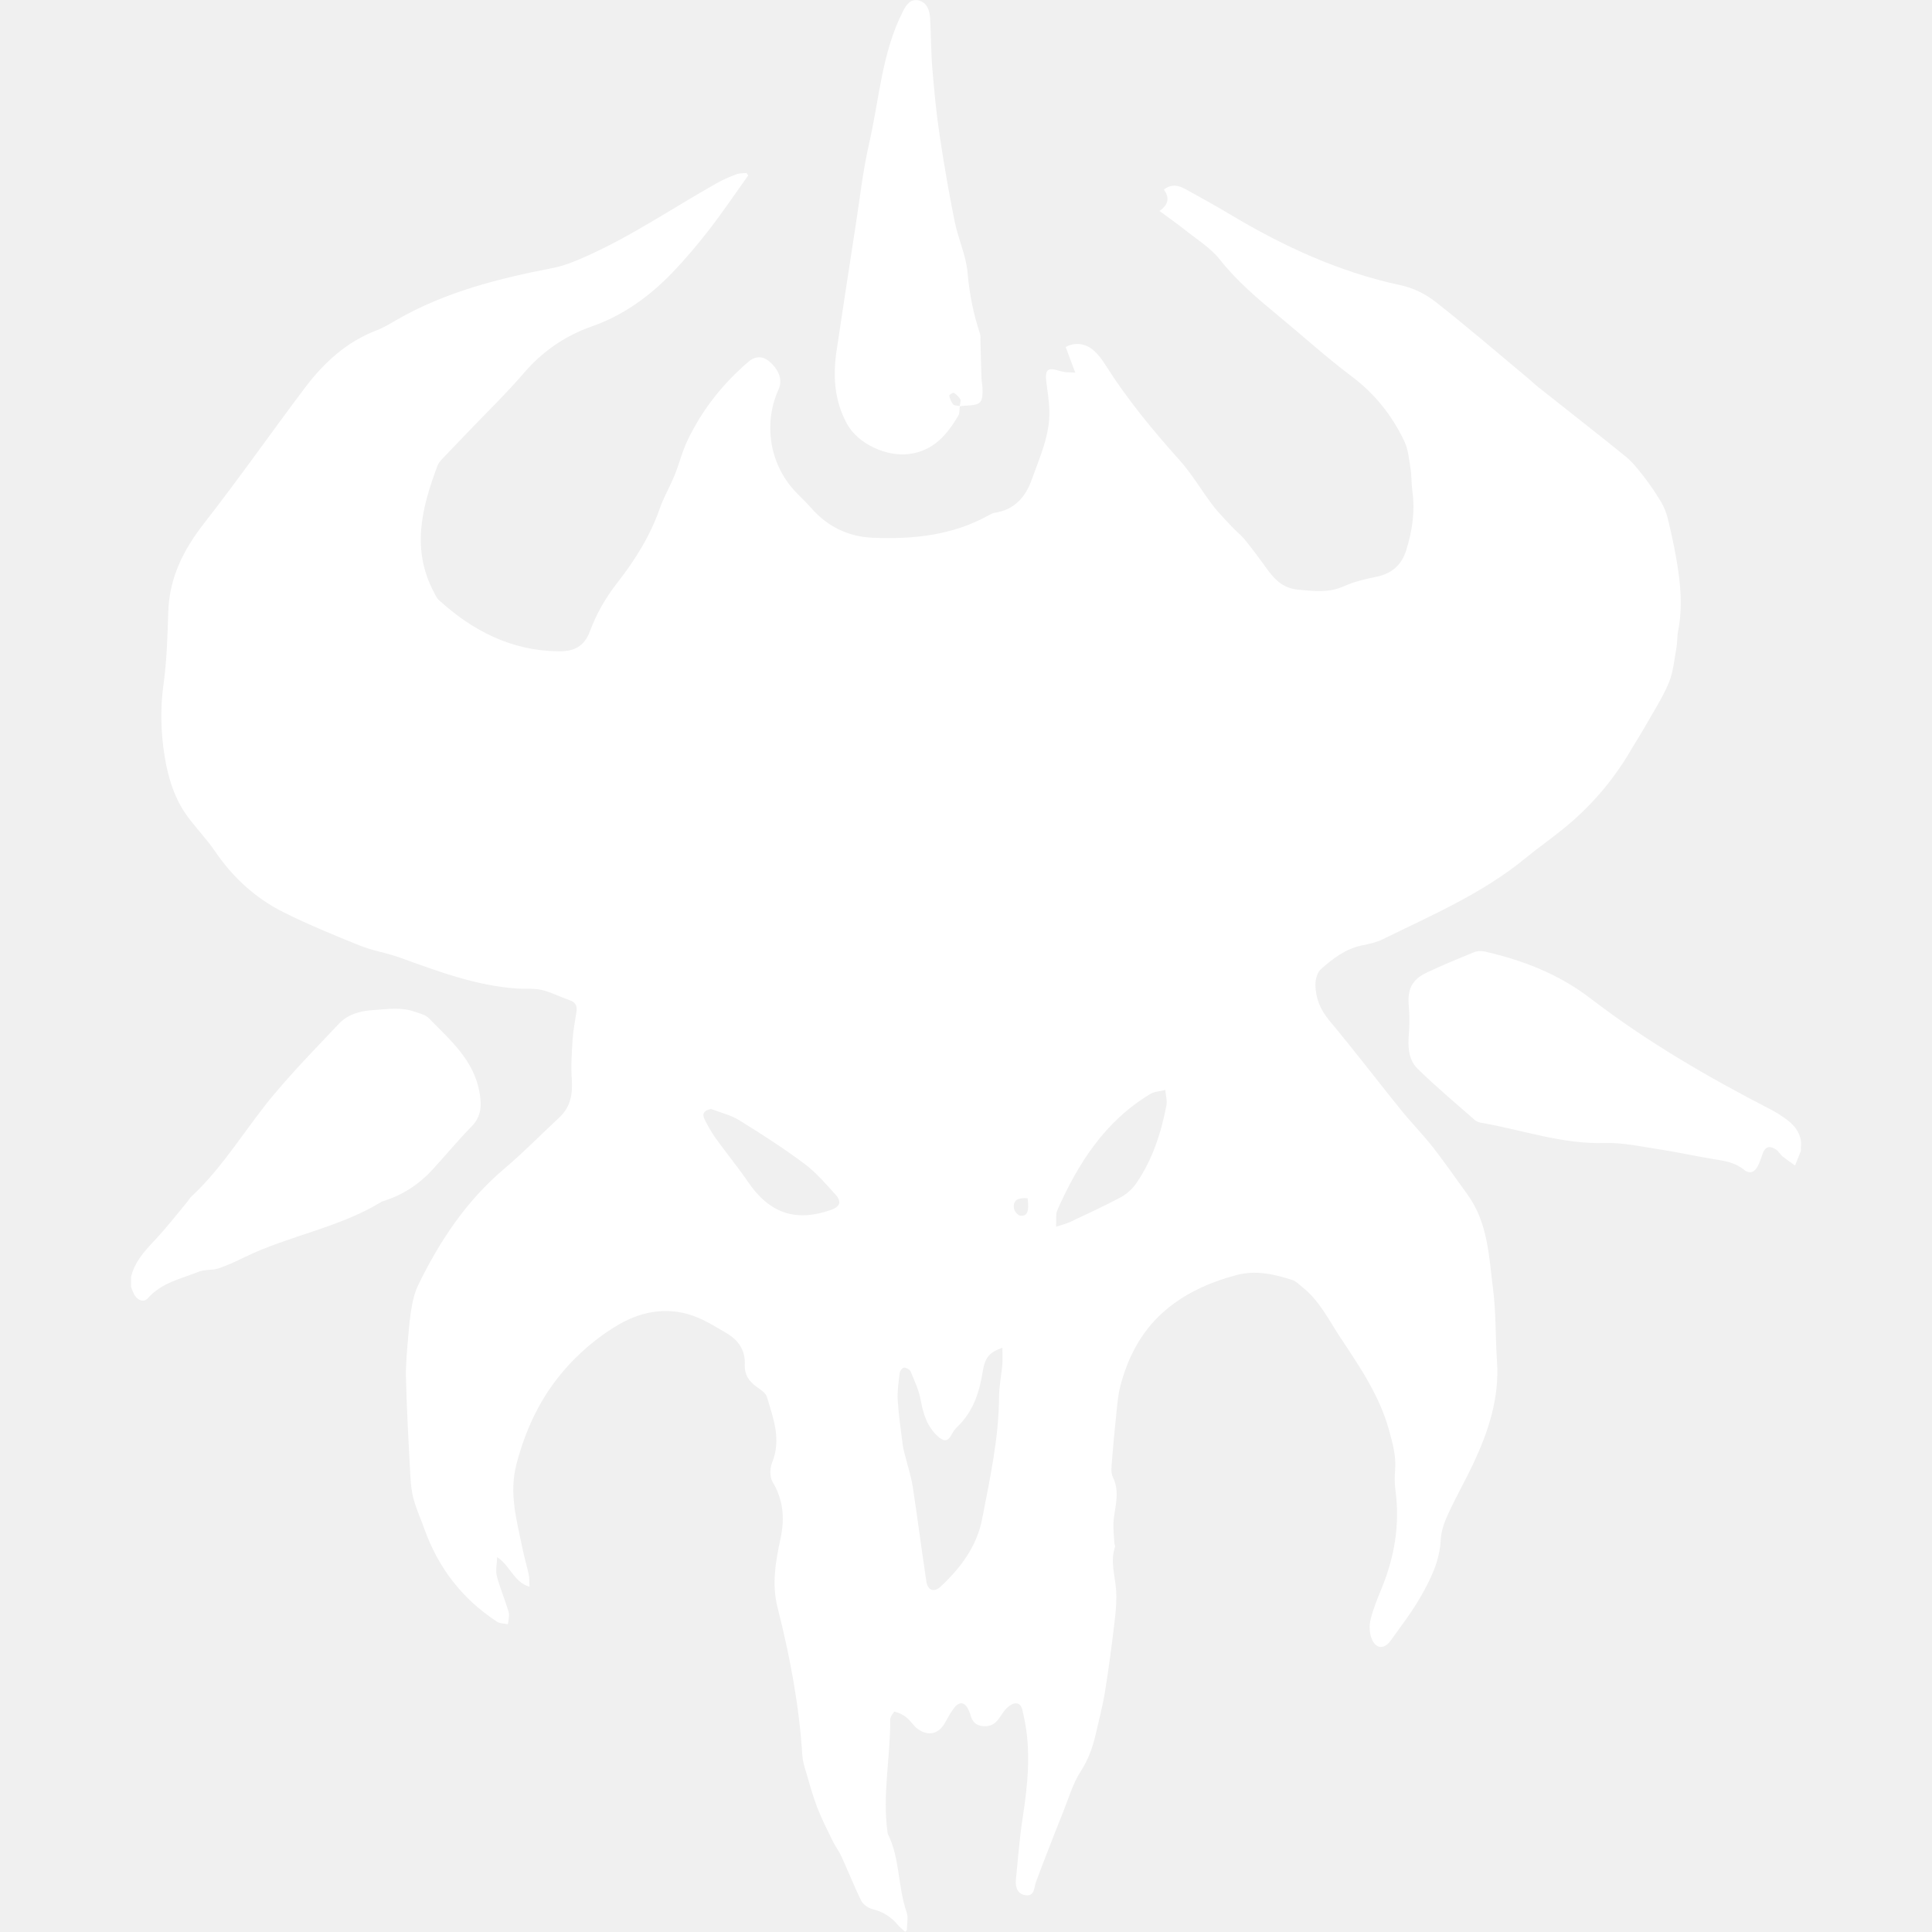
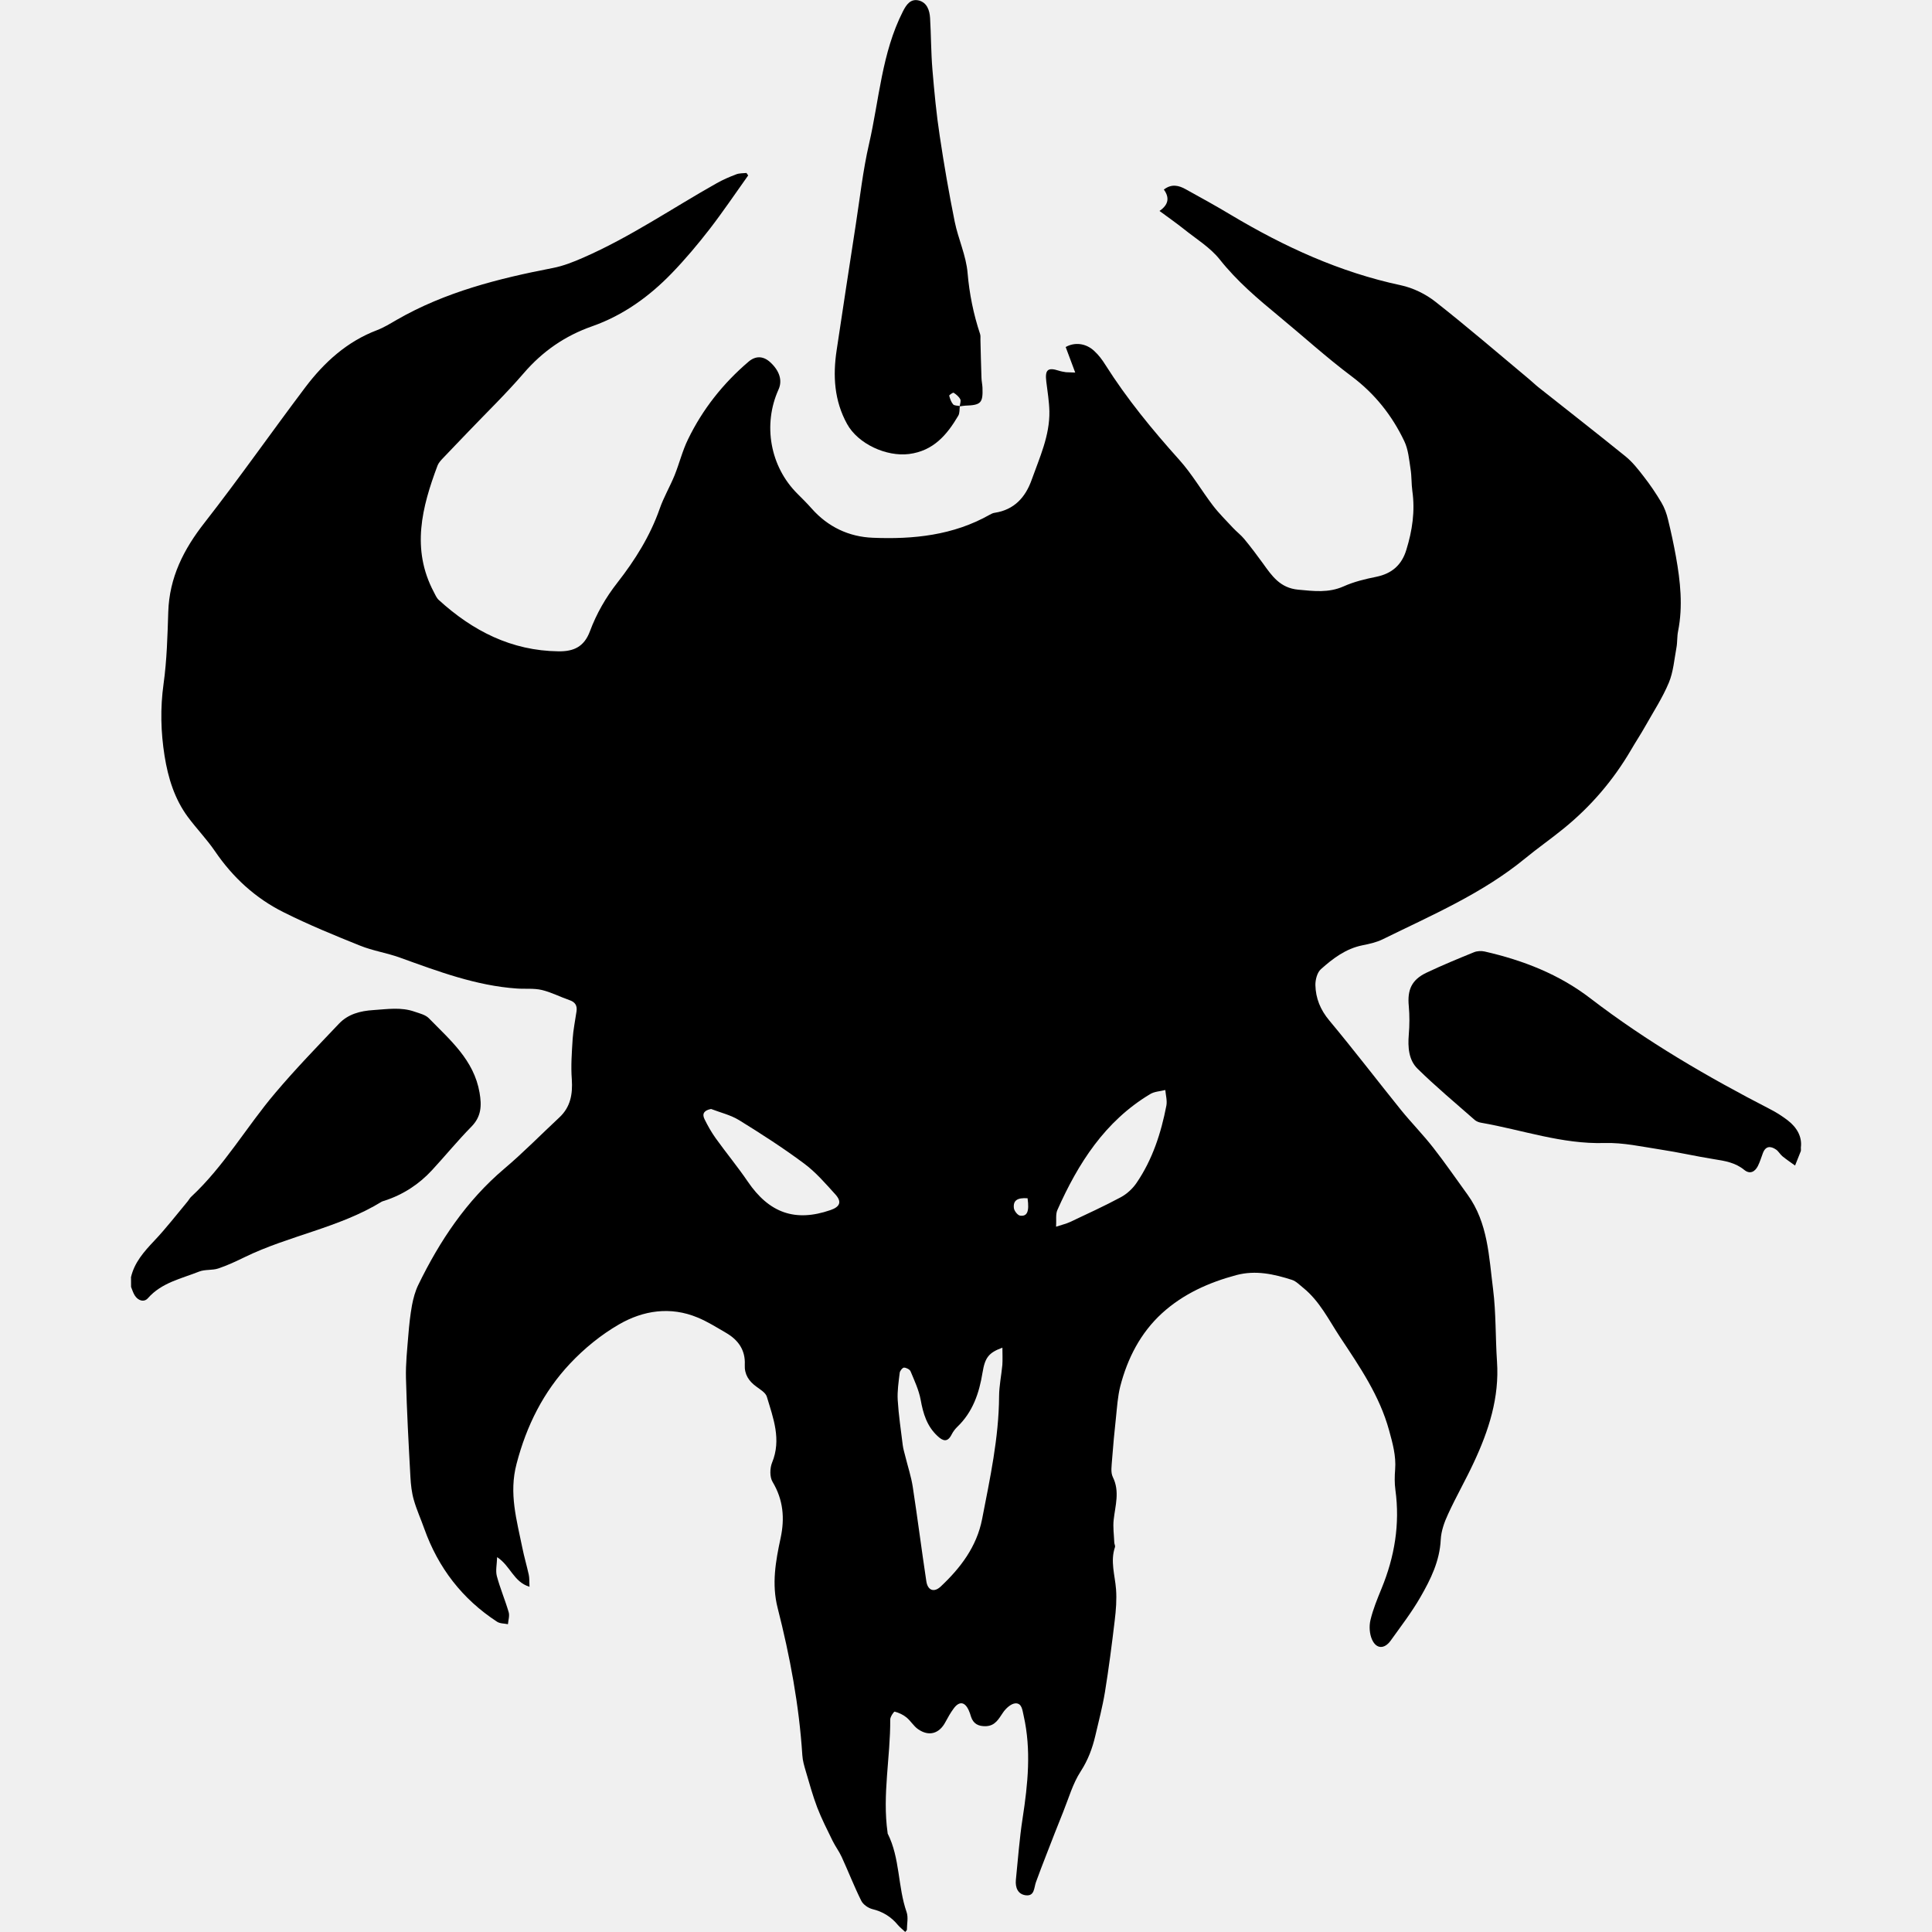
<svg xmlns="http://www.w3.org/2000/svg" version="1.1" width="32" height="32" viewBox="0 0 32 32">
-   <path fill="#fff" d="M2.168 21.161c0.056-0.25 0.218-0.431 0.389-0.612 0.196-0.207 0.371-0.435 0.554-0.654 0.019-0.023 0.033-0.053 0.056-0.073 0.547-0.509 0.917-1.161 1.396-1.724 0.334-0.395 0.695-0.767 1.051-1.142 0.151-0.159 0.35-0.212 0.571-0.226 0.23-0.015 0.458-0.053 0.683 0.027 0.081 0.028 0.178 0.050 0.235 0.108 0.352 0.361 0.747 0.692 0.84 1.233 0.037 0.216 0.030 0.396-0.136 0.564-0.226 0.23-0.431 0.481-0.65 0.718-0.218 0.237-0.482 0.408-0.79 0.508-0.014 0.005-0.031 0.008-0.044 0.015-0.706 0.434-1.536 0.561-2.272 0.92-0.142 0.069-0.286 0.137-0.436 0.187-0.1 0.033-0.219 0.013-0.316 0.051-0.296 0.118-0.621 0.182-0.849 0.441-0.064 0.073-0.164 0.042-0.219-0.047-0.026-0.042-0.041-0.092-0.060-0.139-0.001-0.054-0.001-0.105-0.001-0.157z" />
-   <path fill="#fff" d="M17.808 6.168c-0.059-0.158-0.108-0.289-0.157-0.42 0.145-0.083 0.334-0.067 0.475 0.067 0.071 0.065 0.131 0.145 0.182 0.227 0.358 0.566 0.78 1.079 1.227 1.577 0.207 0.231 0.366 0.506 0.554 0.753 0.101 0.132 0.221 0.25 0.335 0.373 0.059 0.063 0.131 0.117 0.185 0.183 0.108 0.131 0.21 0.266 0.309 0.403 0.149 0.208 0.284 0.408 0.585 0.436 0.259 0.024 0.502 0.056 0.752-0.055 0.171-0.077 0.359-0.122 0.544-0.159 0.258-0.054 0.42-0.198 0.495-0.448 0.098-0.317 0.146-0.639 0.099-0.971-0.017-0.122-0.010-0.246-0.030-0.367-0.024-0.155-0.037-0.322-0.104-0.461-0.203-0.426-0.488-0.785-0.872-1.073-0.418-0.313-0.806-0.667-1.209-0.999-0.348-0.287-0.689-0.576-0.974-0.935-0.158-0.2-0.391-0.341-0.594-0.504-0.127-0.101-0.26-0.194-0.405-0.301 0.151-0.104 0.169-0.221 0.072-0.354 0.128-0.1 0.249-0.069 0.363-0.005 0.251 0.139 0.503 0.277 0.749 0.425 0.881 0.526 1.801 0.949 2.814 1.165 0.203 0.044 0.411 0.145 0.575 0.275 0.527 0.414 1.037 0.853 1.552 1.283 0.051 0.042 0.099 0.090 0.151 0.131 0.482 0.382 0.967 0.76 1.445 1.147 0.113 0.092 0.207 0.212 0.298 0.33 0.107 0.137 0.205 0.282 0.294 0.432 0.051 0.086 0.087 0.185 0.11 0.284 0.050 0.203 0.094 0.408 0.131 0.613 0.073 0.409 0.118 0.821 0.035 1.236-0.018 0.089-0.010 0.182-0.027 0.272-0.036 0.195-0.051 0.4-0.126 0.58-0.104 0.249-0.254 0.479-0.387 0.715-0.078 0.139-0.166 0.271-0.245 0.408-0.291 0.495-0.659 0.925-1.105 1.288-0.21 0.172-0.434 0.327-0.644 0.5-0.709 0.582-1.546 0.939-2.359 1.339-0.104 0.051-0.223 0.077-0.339 0.1-0.273 0.056-0.486 0.218-0.684 0.395-0.062 0.055-0.092 0.174-0.091 0.263 0.005 0.218 0.082 0.409 0.23 0.586 0.407 0.488 0.793 0.993 1.192 1.488 0.171 0.21 0.362 0.404 0.529 0.618 0.199 0.254 0.381 0.52 0.57 0.78 0.339 0.468 0.353 1.028 0.422 1.565 0.050 0.396 0.038 0.799 0.065 1.198 0.041 0.598-0.137 1.144-0.385 1.674-0.133 0.287-0.293 0.564-0.425 0.853-0.062 0.132-0.115 0.281-0.122 0.425-0.017 0.353-0.167 0.656-0.335 0.948-0.145 0.253-0.325 0.486-0.495 0.724-0.103 0.142-0.237 0.14-0.308-0.019-0.042-0.094-0.050-0.221-0.026-0.322 0.042-0.178 0.113-0.35 0.183-0.521 0.217-0.527 0.308-1.069 0.23-1.637-0.015-0.11-0.013-0.226-0.004-0.337 0.017-0.225-0.041-0.432-0.1-0.647-0.158-0.576-0.486-1.053-0.81-1.542-0.189-0.286-0.339-0.598-0.612-0.819-0.059-0.047-0.117-0.109-0.186-0.132-0.299-0.096-0.602-0.164-0.92-0.080-0.457 0.122-0.881 0.312-1.232 0.631-0.357 0.326-0.573 0.747-0.693 1.212-0.042 0.167-0.053 0.343-0.071 0.516-0.026 0.233-0.047 0.467-0.065 0.701-0.006 0.096-0.026 0.208 0.013 0.286 0.118 0.239 0.040 0.47 0.014 0.707-0.014 0.124 0.005 0.251 0.010 0.377 0.001 0.026 0.018 0.054 0.012 0.074-0.081 0.236-0.001 0.466 0.017 0.699 0.013 0.172-0.001 0.348-0.022 0.52-0.047 0.396-0.098 0.792-0.162 1.186-0.040 0.242-0.103 0.481-0.159 0.721-0.049 0.209-0.121 0.403-0.242 0.59-0.131 0.201-0.199 0.445-0.29 0.671-0.096 0.236-0.187 0.473-0.28 0.712-0.059 0.151-0.117 0.302-0.172 0.454-0.033 0.092-0.021 0.232-0.166 0.216-0.132-0.015-0.178-0.127-0.166-0.254 0.035-0.341 0.059-0.685 0.112-1.024 0.087-0.566 0.145-1.128 0.017-1.696-0.022-0.094-0.028-0.21-0.137-0.205-0.072 0.004-0.158 0.083-0.204 0.151-0.074 0.108-0.13 0.221-0.284 0.227-0.122 0.004-0.209-0.037-0.248-0.16-0.010-0.035-0.021-0.069-0.036-0.101-0.064-0.145-0.158-0.158-0.25-0.032-0.051 0.069-0.095 0.146-0.136 0.223-0.101 0.194-0.275 0.246-0.455 0.119-0.073-0.051-0.121-0.137-0.191-0.194-0.055-0.045-0.126-0.078-0.195-0.096-0.013-0.004-0.074 0.085-0.074 0.13 0.004 0.625-0.133 1.247-0.044 1.873 0.001 0.005 0 0.012 0.001 0.015 0.207 0.409 0.166 0.878 0.314 1.302 0.031 0.089 0.005 0.195 0.005 0.294 0 0.008-0.012 0.015-0.028 0.035-0.042-0.041-0.086-0.074-0.121-0.115-0.112-0.136-0.249-0.221-0.422-0.263-0.071-0.018-0.154-0.076-0.185-0.139-0.118-0.237-0.214-0.485-0.325-0.727-0.042-0.091-0.104-0.173-0.149-0.264-0.089-0.182-0.182-0.364-0.255-0.553-0.074-0.195-0.13-0.398-0.189-0.599-0.026-0.089-0.053-0.178-0.058-0.269-0.053-0.826-0.205-1.637-0.409-2.438-0.101-0.396-0.033-0.774 0.049-1.155 0.071-0.33 0.045-0.635-0.133-0.933-0.049-0.081-0.045-0.227-0.008-0.318 0.158-0.384 0.019-0.738-0.087-1.093-0.021-0.067-0.109-0.118-0.173-0.166-0.126-0.091-0.2-0.203-0.192-0.363 0.012-0.242-0.109-0.411-0.309-0.527-0.155-0.090-0.308-0.187-0.473-0.255-0.45-0.187-0.899-0.118-1.301 0.114-0.298 0.172-0.576 0.399-0.812 0.65-0.44 0.468-0.72 1.026-0.885 1.659-0.13 0.491 0.003 0.931 0.095 1.389 0.030 0.15 0.074 0.298 0.107 0.448 0.012 0.055 0.008 0.114 0.012 0.2-0.266-0.082-0.314-0.346-0.536-0.491-0.004 0.122-0.028 0.223-0.005 0.313 0.054 0.203 0.137 0.396 0.196 0.598 0.018 0.060-0.006 0.133-0.012 0.2-0.060-0.013-0.131-0.009-0.18-0.041-0.577-0.376-0.975-0.894-1.206-1.542-0.056-0.159-0.127-0.313-0.173-0.476-0.035-0.122-0.049-0.25-0.056-0.377-0.030-0.547-0.060-1.094-0.074-1.642-0.006-0.239 0.021-0.479 0.040-0.717 0.013-0.163 0.031-0.327 0.060-0.489 0.022-0.114 0.053-0.231 0.104-0.336 0.355-0.729 0.797-1.393 1.424-1.924 0.317-0.268 0.608-0.566 0.912-0.849 0.186-0.173 0.223-0.386 0.207-0.631-0.017-0.222 0-0.446 0.014-0.67 0.010-0.153 0.042-0.304 0.064-0.457 0.014-0.095-0.022-0.154-0.117-0.186-0.154-0.053-0.302-0.131-0.459-0.168-0.132-0.031-0.275-0.014-0.412-0.024-0.679-0.047-1.307-0.285-1.94-0.513-0.216-0.078-0.448-0.112-0.659-0.198-0.426-0.171-0.853-0.346-1.264-0.552-0.466-0.232-0.842-0.577-1.138-1.012-0.135-0.198-0.304-0.372-0.448-0.566-0.221-0.299-0.328-0.648-0.386-1.010-0.063-0.396-0.073-0.792-0.017-1.194 0.055-0.394 0.065-0.795 0.078-1.193 0.018-0.571 0.255-1.037 0.602-1.479 0.574-0.735 1.109-1.5 1.67-2.244 0.313-0.413 0.69-0.756 1.187-0.944 0.114-0.044 0.219-0.109 0.326-0.171 0.803-0.462 1.685-0.684 2.584-0.858 0.172-0.033 0.341-0.1 0.503-0.171 0.777-0.339 1.477-0.82 2.213-1.234 0.103-0.058 0.212-0.105 0.321-0.146 0.053-0.021 0.113-0.017 0.171-0.023 0.009 0.014 0.019 0.027 0.028 0.041-0.213 0.299-0.418 0.603-0.642 0.893-0.195 0.251-0.4 0.495-0.621 0.724-0.373 0.387-0.807 0.7-1.318 0.88-0.454 0.159-0.825 0.416-1.138 0.78-0.29 0.337-0.612 0.649-0.92 0.971-0.141 0.149-0.285 0.295-0.426 0.445-0.031 0.033-0.064 0.071-0.080 0.112-0.259 0.69-0.438 1.384-0.062 2.094 0.024 0.045 0.044 0.096 0.080 0.13 0.563 0.514 1.205 0.844 1.986 0.853 0.25 0.003 0.423-0.073 0.52-0.332 0.108-0.29 0.26-0.557 0.457-0.808 0.289-0.37 0.541-0.771 0.699-1.223 0.065-0.187 0.168-0.362 0.244-0.547 0.081-0.199 0.131-0.411 0.225-0.602 0.242-0.499 0.581-0.926 1.003-1.286 0.113-0.096 0.24-0.1 0.361 0.012 0.15 0.139 0.203 0.299 0.135 0.449-0.264 0.584-0.139 1.278 0.313 1.727 0.080 0.080 0.16 0.159 0.235 0.244 0.269 0.305 0.618 0.47 1.014 0.485 0.671 0.028 1.332-0.040 1.935-0.381 0.027-0.015 0.056-0.030 0.086-0.033 0.321-0.050 0.506-0.255 0.609-0.544 0.132-0.371 0.302-0.734 0.294-1.139-0.004-0.163-0.031-0.326-0.051-0.489-0.024-0.196 0.024-0.24 0.205-0.182 0.038 0.013 0.080 0.019 0.121 0.026 0.035 0.003 0.071 0.001 0.154 0.006zM16.602 22.322c-0.226 0.083-0.287 0.163-0.328 0.411-0.055 0.341-0.162 0.656-0.42 0.902-0.036 0.035-0.068 0.078-0.091 0.123-0.068 0.136-0.144 0.113-0.236 0.026-0.175-0.163-0.237-0.371-0.278-0.599-0.030-0.162-0.103-0.317-0.167-0.471-0.013-0.032-0.072-0.062-0.109-0.062-0.024 0-0.067 0.053-0.071 0.086-0.018 0.15-0.042 0.303-0.033 0.452 0.015 0.249 0.053 0.497 0.083 0.744 0.008 0.065 0.028 0.128 0.044 0.192 0.041 0.167 0.096 0.331 0.122 0.5 0.080 0.521 0.146 1.043 0.225 1.565 0.023 0.153 0.128 0.189 0.236 0.089 0.331-0.31 0.599-0.663 0.688-1.12 0.13-0.672 0.277-1.342 0.281-2.034 0.001-0.173 0.038-0.345 0.054-0.518 0.006-0.087 0.001-0.176 0.001-0.286zM17.492 20.318c0.1-0.033 0.169-0.049 0.232-0.078 0.281-0.133 0.564-0.262 0.838-0.409 0.103-0.055 0.199-0.144 0.264-0.24 0.263-0.386 0.405-0.824 0.493-1.279 0.015-0.082-0.010-0.172-0.018-0.258-0.085 0.022-0.18 0.024-0.251 0.068-0.749 0.449-1.193 1.147-1.537 1.921-0.031 0.071-0.014 0.163-0.021 0.276zM11.778 18.368c-0.114 0.022-0.154 0.077-0.109 0.169 0.054 0.11 0.115 0.218 0.186 0.317 0.173 0.241 0.363 0.471 0.53 0.716 0.354 0.521 0.785 0.675 1.37 0.473 0.158-0.054 0.192-0.137 0.082-0.259-0.164-0.181-0.327-0.371-0.521-0.514-0.345-0.257-0.707-0.49-1.073-0.716-0.14-0.086-0.309-0.126-0.466-0.186zM17.020 19.847c-0.168-0.012-0.241 0.035-0.227 0.162 0.005 0.047 0.063 0.121 0.104 0.126 0.118 0.015 0.153-0.069 0.123-0.287z" />
-   <path fill="#fff" d="M29.828 19.005c0 0.038 0.003 0.050 0 0.059-0.032 0.081-0.064 0.162-0.096 0.241-0.071-0.051-0.142-0.099-0.21-0.154-0.038-0.032-0.064-0.082-0.104-0.11-0.091-0.062-0.173-0.063-0.219 0.058-0.027 0.072-0.049 0.146-0.083 0.214-0.050 0.098-0.133 0.14-0.226 0.064-0.148-0.121-0.319-0.149-0.499-0.177-0.296-0.047-0.59-0.115-0.888-0.16-0.307-0.047-0.618-0.117-0.925-0.108-0.706 0.021-1.363-0.217-2.040-0.335-0.040-0.006-0.083-0.022-0.112-0.047-0.318-0.28-0.645-0.552-0.947-0.849-0.148-0.145-0.162-0.357-0.145-0.564 0.013-0.157 0.014-0.317 0-0.473-0.026-0.268 0.046-0.435 0.291-0.552 0.259-0.123 0.523-0.232 0.789-0.34 0.053-0.022 0.122-0.024 0.177-0.012 0.635 0.145 1.232 0.376 1.755 0.779 0.929 0.713 1.939 1.3 2.979 1.836 0.1 0.051 0.195 0.113 0.285 0.181 0.153 0.118 0.241 0.273 0.218 0.45z" />
-   <path fill="#fff" d="M15.898 6.725c-0.008 0.055 0 0.118-0.027 0.162-0.187 0.317-0.411 0.581-0.815 0.633-0.375 0.047-0.844-0.167-1.026-0.498-0.213-0.386-0.237-0.799-0.172-1.225 0.105-0.694 0.209-1.388 0.317-2.081 0.069-0.445 0.118-0.894 0.219-1.332 0.169-0.735 0.21-1.505 0.561-2.195 0.059-0.117 0.13-0.214 0.264-0.181 0.135 0.035 0.178 0.162 0.186 0.29 0.017 0.285 0.015 0.571 0.039 0.856 0.031 0.367 0.065 0.734 0.121 1.098 0.071 0.476 0.153 0.949 0.248 1.42 0.058 0.285 0.189 0.561 0.213 0.847 0.030 0.35 0.098 0.685 0.208 1.016 0.009 0.028 0.004 0.060 0.005 0.091 0.005 0.209 0.010 0.417 0.017 0.626 0.001 0.056 0.014 0.112 0.017 0.168 0.009 0.255-0.024 0.29-0.286 0.299-0.031 0.001-0.060 0.008-0.091 0.012 0.004-0.040 0.024-0.089 0.009-0.118-0.023-0.044-0.068-0.081-0.11-0.108-0.010-0.006-0.076 0.038-0.073 0.049 0.013 0.051 0.032 0.105 0.065 0.144 0.022 0.023 0.074 0.019 0.113 0.028z" />
+   <path d="M2.168 21.161c0.056-0.25 0.218-0.431 0.389-0.612 0.196-0.207 0.371-0.435 0.554-0.654 0.019-0.023 0.033-0.053 0.056-0.073 0.547-0.509 0.917-1.161 1.396-1.724 0.334-0.395 0.695-0.767 1.051-1.142 0.151-0.159 0.35-0.212 0.571-0.226 0.23-0.015 0.458-0.053 0.683 0.027 0.081 0.028 0.178 0.050 0.235 0.108 0.352 0.361 0.747 0.692 0.84 1.233 0.037 0.216 0.030 0.396-0.136 0.564-0.226 0.23-0.431 0.481-0.65 0.718-0.218 0.237-0.482 0.408-0.79 0.508-0.014 0.005-0.031 0.008-0.044 0.015-0.706 0.434-1.536 0.561-2.272 0.92-0.142 0.069-0.286 0.137-0.436 0.187-0.1 0.033-0.219 0.013-0.316 0.051-0.296 0.118-0.621 0.182-0.849 0.441-0.064 0.073-0.164 0.042-0.219-0.047-0.026-0.042-0.041-0.092-0.060-0.139-0.001-0.054-0.001-0.105-0.001-0.157z" />
+   <path d="M17.808 6.168c-0.059-0.158-0.108-0.289-0.157-0.42 0.145-0.083 0.334-0.067 0.475 0.067 0.071 0.065 0.131 0.145 0.182 0.227 0.358 0.566 0.78 1.079 1.227 1.577 0.207 0.231 0.366 0.506 0.554 0.753 0.101 0.132 0.221 0.25 0.335 0.373 0.059 0.063 0.131 0.117 0.185 0.183 0.108 0.131 0.21 0.266 0.309 0.403 0.149 0.208 0.284 0.408 0.585 0.436 0.259 0.024 0.502 0.056 0.752-0.055 0.171-0.077 0.359-0.122 0.544-0.159 0.258-0.054 0.42-0.198 0.495-0.448 0.098-0.317 0.146-0.639 0.099-0.971-0.017-0.122-0.010-0.246-0.030-0.367-0.024-0.155-0.037-0.322-0.104-0.461-0.203-0.426-0.488-0.785-0.872-1.073-0.418-0.313-0.806-0.667-1.209-0.999-0.348-0.287-0.689-0.576-0.974-0.935-0.158-0.2-0.391-0.341-0.594-0.504-0.127-0.101-0.26-0.194-0.405-0.301 0.151-0.104 0.169-0.221 0.072-0.354 0.128-0.1 0.249-0.069 0.363-0.005 0.251 0.139 0.503 0.277 0.749 0.425 0.881 0.526 1.801 0.949 2.814 1.165 0.203 0.044 0.411 0.145 0.575 0.275 0.527 0.414 1.037 0.853 1.552 1.283 0.051 0.042 0.099 0.090 0.151 0.131 0.482 0.382 0.967 0.76 1.445 1.147 0.113 0.092 0.207 0.212 0.298 0.33 0.107 0.137 0.205 0.282 0.294 0.432 0.051 0.086 0.087 0.185 0.11 0.284 0.050 0.203 0.094 0.408 0.131 0.613 0.073 0.409 0.118 0.821 0.035 1.236-0.018 0.089-0.010 0.182-0.027 0.272-0.036 0.195-0.051 0.4-0.126 0.58-0.104 0.249-0.254 0.479-0.387 0.715-0.078 0.139-0.166 0.271-0.245 0.408-0.291 0.495-0.659 0.925-1.105 1.288-0.21 0.172-0.434 0.327-0.644 0.5-0.709 0.582-1.546 0.939-2.359 1.339-0.104 0.051-0.223 0.077-0.339 0.1-0.273 0.056-0.486 0.218-0.684 0.395-0.062 0.055-0.092 0.174-0.091 0.263 0.005 0.218 0.082 0.409 0.23 0.586 0.407 0.488 0.793 0.993 1.192 1.488 0.171 0.21 0.362 0.404 0.529 0.618 0.199 0.254 0.381 0.52 0.57 0.78 0.339 0.468 0.353 1.028 0.422 1.565 0.050 0.396 0.038 0.799 0.065 1.198 0.041 0.598-0.137 1.144-0.385 1.674-0.133 0.287-0.293 0.564-0.425 0.853-0.062 0.132-0.115 0.281-0.122 0.425-0.017 0.353-0.167 0.656-0.335 0.948-0.145 0.253-0.325 0.486-0.495 0.724-0.103 0.142-0.237 0.14-0.308-0.019-0.042-0.094-0.050-0.221-0.026-0.322 0.042-0.178 0.113-0.35 0.183-0.521 0.217-0.527 0.308-1.069 0.23-1.637-0.015-0.11-0.013-0.226-0.004-0.337 0.017-0.225-0.041-0.432-0.1-0.647-0.158-0.576-0.486-1.053-0.81-1.542-0.189-0.286-0.339-0.598-0.612-0.819-0.059-0.047-0.117-0.109-0.186-0.132-0.299-0.096-0.602-0.164-0.92-0.080-0.457 0.122-0.881 0.312-1.232 0.631-0.357 0.326-0.573 0.747-0.693 1.212-0.042 0.167-0.053 0.343-0.071 0.516-0.026 0.233-0.047 0.467-0.065 0.701-0.006 0.096-0.026 0.208 0.013 0.286 0.118 0.239 0.040 0.47 0.014 0.707-0.014 0.124 0.005 0.251 0.010 0.377 0.001 0.026 0.018 0.054 0.012 0.074-0.081 0.236-0.001 0.466 0.017 0.699 0.013 0.172-0.001 0.348-0.022 0.52-0.047 0.396-0.098 0.792-0.162 1.186-0.040 0.242-0.103 0.481-0.159 0.721-0.049 0.209-0.121 0.403-0.242 0.59-0.131 0.201-0.199 0.445-0.29 0.671-0.096 0.236-0.187 0.473-0.28 0.712-0.059 0.151-0.117 0.302-0.172 0.454-0.033 0.092-0.021 0.232-0.166 0.216-0.132-0.015-0.178-0.127-0.166-0.254 0.035-0.341 0.059-0.685 0.112-1.024 0.087-0.566 0.145-1.128 0.017-1.696-0.022-0.094-0.028-0.21-0.137-0.205-0.072 0.004-0.158 0.083-0.204 0.151-0.074 0.108-0.13 0.221-0.284 0.227-0.122 0.004-0.209-0.037-0.248-0.16-0.010-0.035-0.021-0.069-0.036-0.101-0.064-0.145-0.158-0.158-0.25-0.032-0.051 0.069-0.095 0.146-0.136 0.223-0.101 0.194-0.275 0.246-0.455 0.119-0.073-0.051-0.121-0.137-0.191-0.194-0.055-0.045-0.126-0.078-0.195-0.096-0.013-0.004-0.074 0.085-0.074 0.13 0.004 0.625-0.133 1.247-0.044 1.873 0.001 0.005 0 0.012 0.001 0.015 0.207 0.409 0.166 0.878 0.314 1.302 0.031 0.089 0.005 0.195 0.005 0.294 0 0.008-0.012 0.015-0.028 0.035-0.042-0.041-0.086-0.074-0.121-0.115-0.112-0.136-0.249-0.221-0.422-0.263-0.071-0.018-0.154-0.076-0.185-0.139-0.118-0.237-0.214-0.485-0.325-0.727-0.042-0.091-0.104-0.173-0.149-0.264-0.089-0.182-0.182-0.364-0.255-0.553-0.074-0.195-0.13-0.398-0.189-0.599-0.026-0.089-0.053-0.178-0.058-0.269-0.053-0.826-0.205-1.637-0.409-2.438-0.101-0.396-0.033-0.774 0.049-1.155 0.071-0.33 0.045-0.635-0.133-0.933-0.049-0.081-0.045-0.227-0.008-0.318 0.158-0.384 0.019-0.738-0.087-1.093-0.021-0.067-0.109-0.118-0.173-0.166-0.126-0.091-0.2-0.203-0.192-0.363 0.012-0.242-0.109-0.411-0.309-0.527-0.155-0.090-0.308-0.187-0.473-0.255-0.45-0.187-0.899-0.118-1.301 0.114-0.298 0.172-0.576 0.399-0.812 0.65-0.44 0.468-0.72 1.026-0.885 1.659-0.13 0.491 0.003 0.931 0.095 1.389 0.030 0.15 0.074 0.298 0.107 0.448 0.012 0.055 0.008 0.114 0.012 0.2-0.266-0.082-0.314-0.346-0.536-0.491-0.004 0.122-0.028 0.223-0.005 0.313 0.054 0.203 0.137 0.396 0.196 0.598 0.018 0.060-0.006 0.133-0.012 0.2-0.060-0.013-0.131-0.009-0.18-0.041-0.577-0.376-0.975-0.894-1.206-1.542-0.056-0.159-0.127-0.313-0.173-0.476-0.035-0.122-0.049-0.25-0.056-0.377-0.030-0.547-0.060-1.094-0.074-1.642-0.006-0.239 0.021-0.479 0.040-0.717 0.013-0.163 0.031-0.327 0.060-0.489 0.022-0.114 0.053-0.231 0.104-0.336 0.355-0.729 0.797-1.393 1.424-1.924 0.317-0.268 0.608-0.566 0.912-0.849 0.186-0.173 0.223-0.386 0.207-0.631-0.017-0.222 0-0.446 0.014-0.67 0.010-0.153 0.042-0.304 0.064-0.457 0.014-0.095-0.022-0.154-0.117-0.186-0.154-0.053-0.302-0.131-0.459-0.168-0.132-0.031-0.275-0.014-0.412-0.024-0.679-0.047-1.307-0.285-1.94-0.513-0.216-0.078-0.448-0.112-0.659-0.198-0.426-0.171-0.853-0.346-1.264-0.552-0.466-0.232-0.842-0.577-1.138-1.012-0.135-0.198-0.304-0.372-0.448-0.566-0.221-0.299-0.328-0.648-0.386-1.010-0.063-0.396-0.073-0.792-0.017-1.194 0.055-0.394 0.065-0.795 0.078-1.193 0.018-0.571 0.255-1.037 0.602-1.479 0.574-0.735 1.109-1.5 1.67-2.244 0.313-0.413 0.69-0.756 1.187-0.944 0.114-0.044 0.219-0.109 0.326-0.171 0.803-0.462 1.685-0.684 2.584-0.858 0.172-0.033 0.341-0.1 0.503-0.171 0.777-0.339 1.477-0.82 2.213-1.234 0.103-0.058 0.212-0.105 0.321-0.146 0.053-0.021 0.113-0.017 0.171-0.023 0.009 0.014 0.019 0.027 0.028 0.041-0.213 0.299-0.418 0.603-0.642 0.893-0.195 0.251-0.4 0.495-0.621 0.724-0.373 0.387-0.807 0.7-1.318 0.88-0.454 0.159-0.825 0.416-1.138 0.78-0.29 0.337-0.612 0.649-0.92 0.971-0.141 0.149-0.285 0.295-0.426 0.445-0.031 0.033-0.064 0.071-0.080 0.112-0.259 0.69-0.438 1.384-0.062 2.094 0.024 0.045 0.044 0.096 0.080 0.13 0.563 0.514 1.205 0.844 1.986 0.853 0.25 0.003 0.423-0.073 0.52-0.332 0.108-0.29 0.26-0.557 0.457-0.808 0.289-0.37 0.541-0.771 0.699-1.223 0.065-0.187 0.168-0.362 0.244-0.547 0.081-0.199 0.131-0.411 0.225-0.602 0.242-0.499 0.581-0.926 1.003-1.286 0.113-0.096 0.24-0.1 0.361 0.012 0.15 0.139 0.203 0.299 0.135 0.449-0.264 0.584-0.139 1.278 0.313 1.727 0.080 0.080 0.16 0.159 0.235 0.244 0.269 0.305 0.618 0.47 1.014 0.485 0.671 0.028 1.332-0.040 1.935-0.381 0.027-0.015 0.056-0.030 0.086-0.033 0.321-0.050 0.506-0.255 0.609-0.544 0.132-0.371 0.302-0.734 0.294-1.139-0.004-0.163-0.031-0.326-0.051-0.489-0.024-0.196 0.024-0.24 0.205-0.182 0.038 0.013 0.080 0.019 0.121 0.026 0.035 0.003 0.071 0.001 0.154 0.006zM16.602 22.322c-0.226 0.083-0.287 0.163-0.328 0.411-0.055 0.341-0.162 0.656-0.42 0.902-0.036 0.035-0.068 0.078-0.091 0.123-0.068 0.136-0.144 0.113-0.236 0.026-0.175-0.163-0.237-0.371-0.278-0.599-0.030-0.162-0.103-0.317-0.167-0.471-0.013-0.032-0.072-0.062-0.109-0.062-0.024 0-0.067 0.053-0.071 0.086-0.018 0.15-0.042 0.303-0.033 0.452 0.015 0.249 0.053 0.497 0.083 0.744 0.008 0.065 0.028 0.128 0.044 0.192 0.041 0.167 0.096 0.331 0.122 0.5 0.080 0.521 0.146 1.043 0.225 1.565 0.023 0.153 0.128 0.189 0.236 0.089 0.331-0.31 0.599-0.663 0.688-1.12 0.13-0.672 0.277-1.342 0.281-2.034 0.001-0.173 0.038-0.345 0.054-0.518 0.006-0.087 0.001-0.176 0.001-0.286zM17.492 20.318c0.1-0.033 0.169-0.049 0.232-0.078 0.281-0.133 0.564-0.262 0.838-0.409 0.103-0.055 0.199-0.144 0.264-0.24 0.263-0.386 0.405-0.824 0.493-1.279 0.015-0.082-0.010-0.172-0.018-0.258-0.085 0.022-0.18 0.024-0.251 0.068-0.749 0.449-1.193 1.147-1.537 1.921-0.031 0.071-0.014 0.163-0.021 0.276zM11.778 18.368c-0.114 0.022-0.154 0.077-0.109 0.169 0.054 0.11 0.115 0.218 0.186 0.317 0.173 0.241 0.363 0.471 0.53 0.716 0.354 0.521 0.785 0.675 1.37 0.473 0.158-0.054 0.192-0.137 0.082-0.259-0.164-0.181-0.327-0.371-0.521-0.514-0.345-0.257-0.707-0.49-1.073-0.716-0.14-0.086-0.309-0.126-0.466-0.186zM17.020 19.847c-0.168-0.012-0.241 0.035-0.227 0.162 0.005 0.047 0.063 0.121 0.104 0.126 0.118 0.015 0.153-0.069 0.123-0.287z" />
+   <path d="M29.828 19.005c0 0.038 0.003 0.050 0 0.059-0.032 0.081-0.064 0.162-0.096 0.241-0.071-0.051-0.142-0.099-0.21-0.154-0.038-0.032-0.064-0.082-0.104-0.11-0.091-0.062-0.173-0.063-0.219 0.058-0.027 0.072-0.049 0.146-0.083 0.214-0.050 0.098-0.133 0.14-0.226 0.064-0.148-0.121-0.319-0.149-0.499-0.177-0.296-0.047-0.59-0.115-0.888-0.16-0.307-0.047-0.618-0.117-0.925-0.108-0.706 0.021-1.363-0.217-2.040-0.335-0.040-0.006-0.083-0.022-0.112-0.047-0.318-0.28-0.645-0.552-0.947-0.849-0.148-0.145-0.162-0.357-0.145-0.564 0.013-0.157 0.014-0.317 0-0.473-0.026-0.268 0.046-0.435 0.291-0.552 0.259-0.123 0.523-0.232 0.789-0.34 0.053-0.022 0.122-0.024 0.177-0.012 0.635 0.145 1.232 0.376 1.755 0.779 0.929 0.713 1.939 1.3 2.979 1.836 0.1 0.051 0.195 0.113 0.285 0.181 0.153 0.118 0.241 0.273 0.218 0.45z" />
+   <path d="M15.898 6.725c-0.008 0.055 0 0.118-0.027 0.162-0.187 0.317-0.411 0.581-0.815 0.633-0.375 0.047-0.844-0.167-1.026-0.498-0.213-0.386-0.237-0.799-0.172-1.225 0.105-0.694 0.209-1.388 0.317-2.081 0.069-0.445 0.118-0.894 0.219-1.332 0.169-0.735 0.21-1.505 0.561-2.195 0.059-0.117 0.13-0.214 0.264-0.181 0.135 0.035 0.178 0.162 0.186 0.29 0.017 0.285 0.015 0.571 0.039 0.856 0.031 0.367 0.065 0.734 0.121 1.098 0.071 0.476 0.153 0.949 0.248 1.42 0.058 0.285 0.189 0.561 0.213 0.847 0.030 0.35 0.098 0.685 0.208 1.016 0.009 0.028 0.004 0.060 0.005 0.091 0.005 0.209 0.010 0.417 0.017 0.626 0.001 0.056 0.014 0.112 0.017 0.168 0.009 0.255-0.024 0.29-0.286 0.299-0.031 0.001-0.060 0.008-0.091 0.012 0.004-0.040 0.024-0.089 0.009-0.118-0.023-0.044-0.068-0.081-0.11-0.108-0.010-0.006-0.076 0.038-0.073 0.049 0.013 0.051 0.032 0.105 0.065 0.144 0.022 0.023 0.074 0.019 0.113 0.028z" />
</svg>
